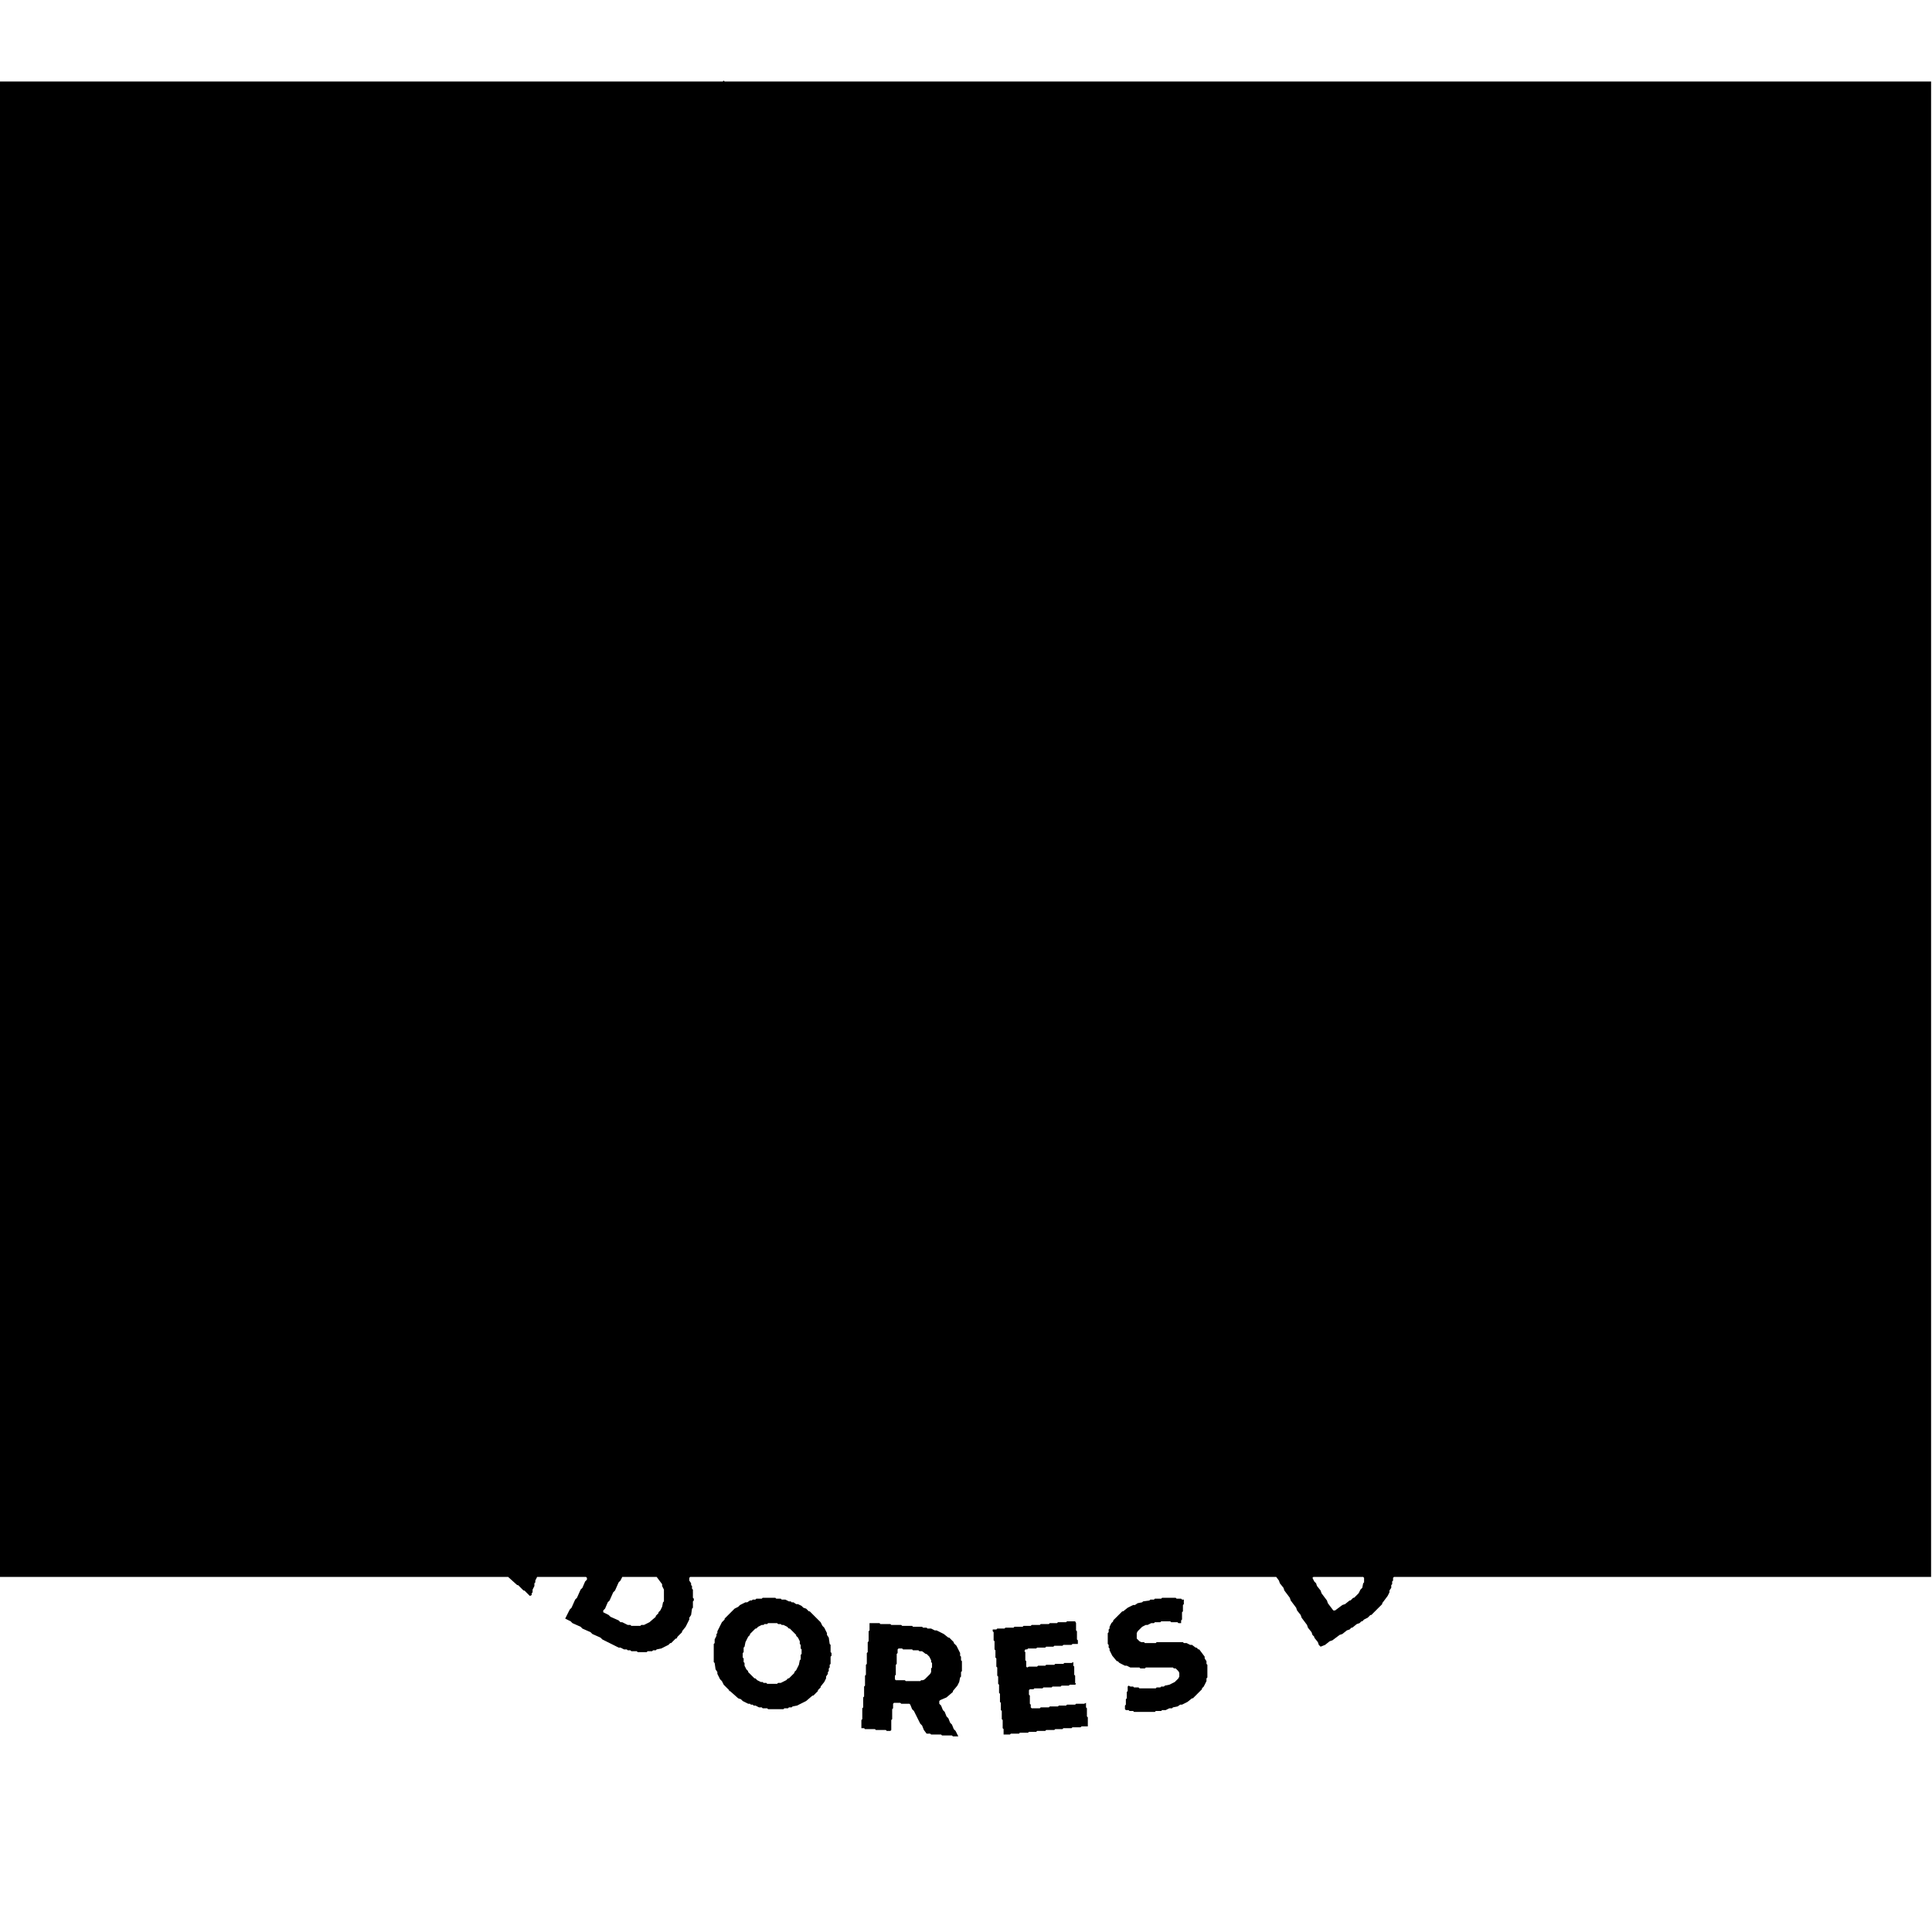
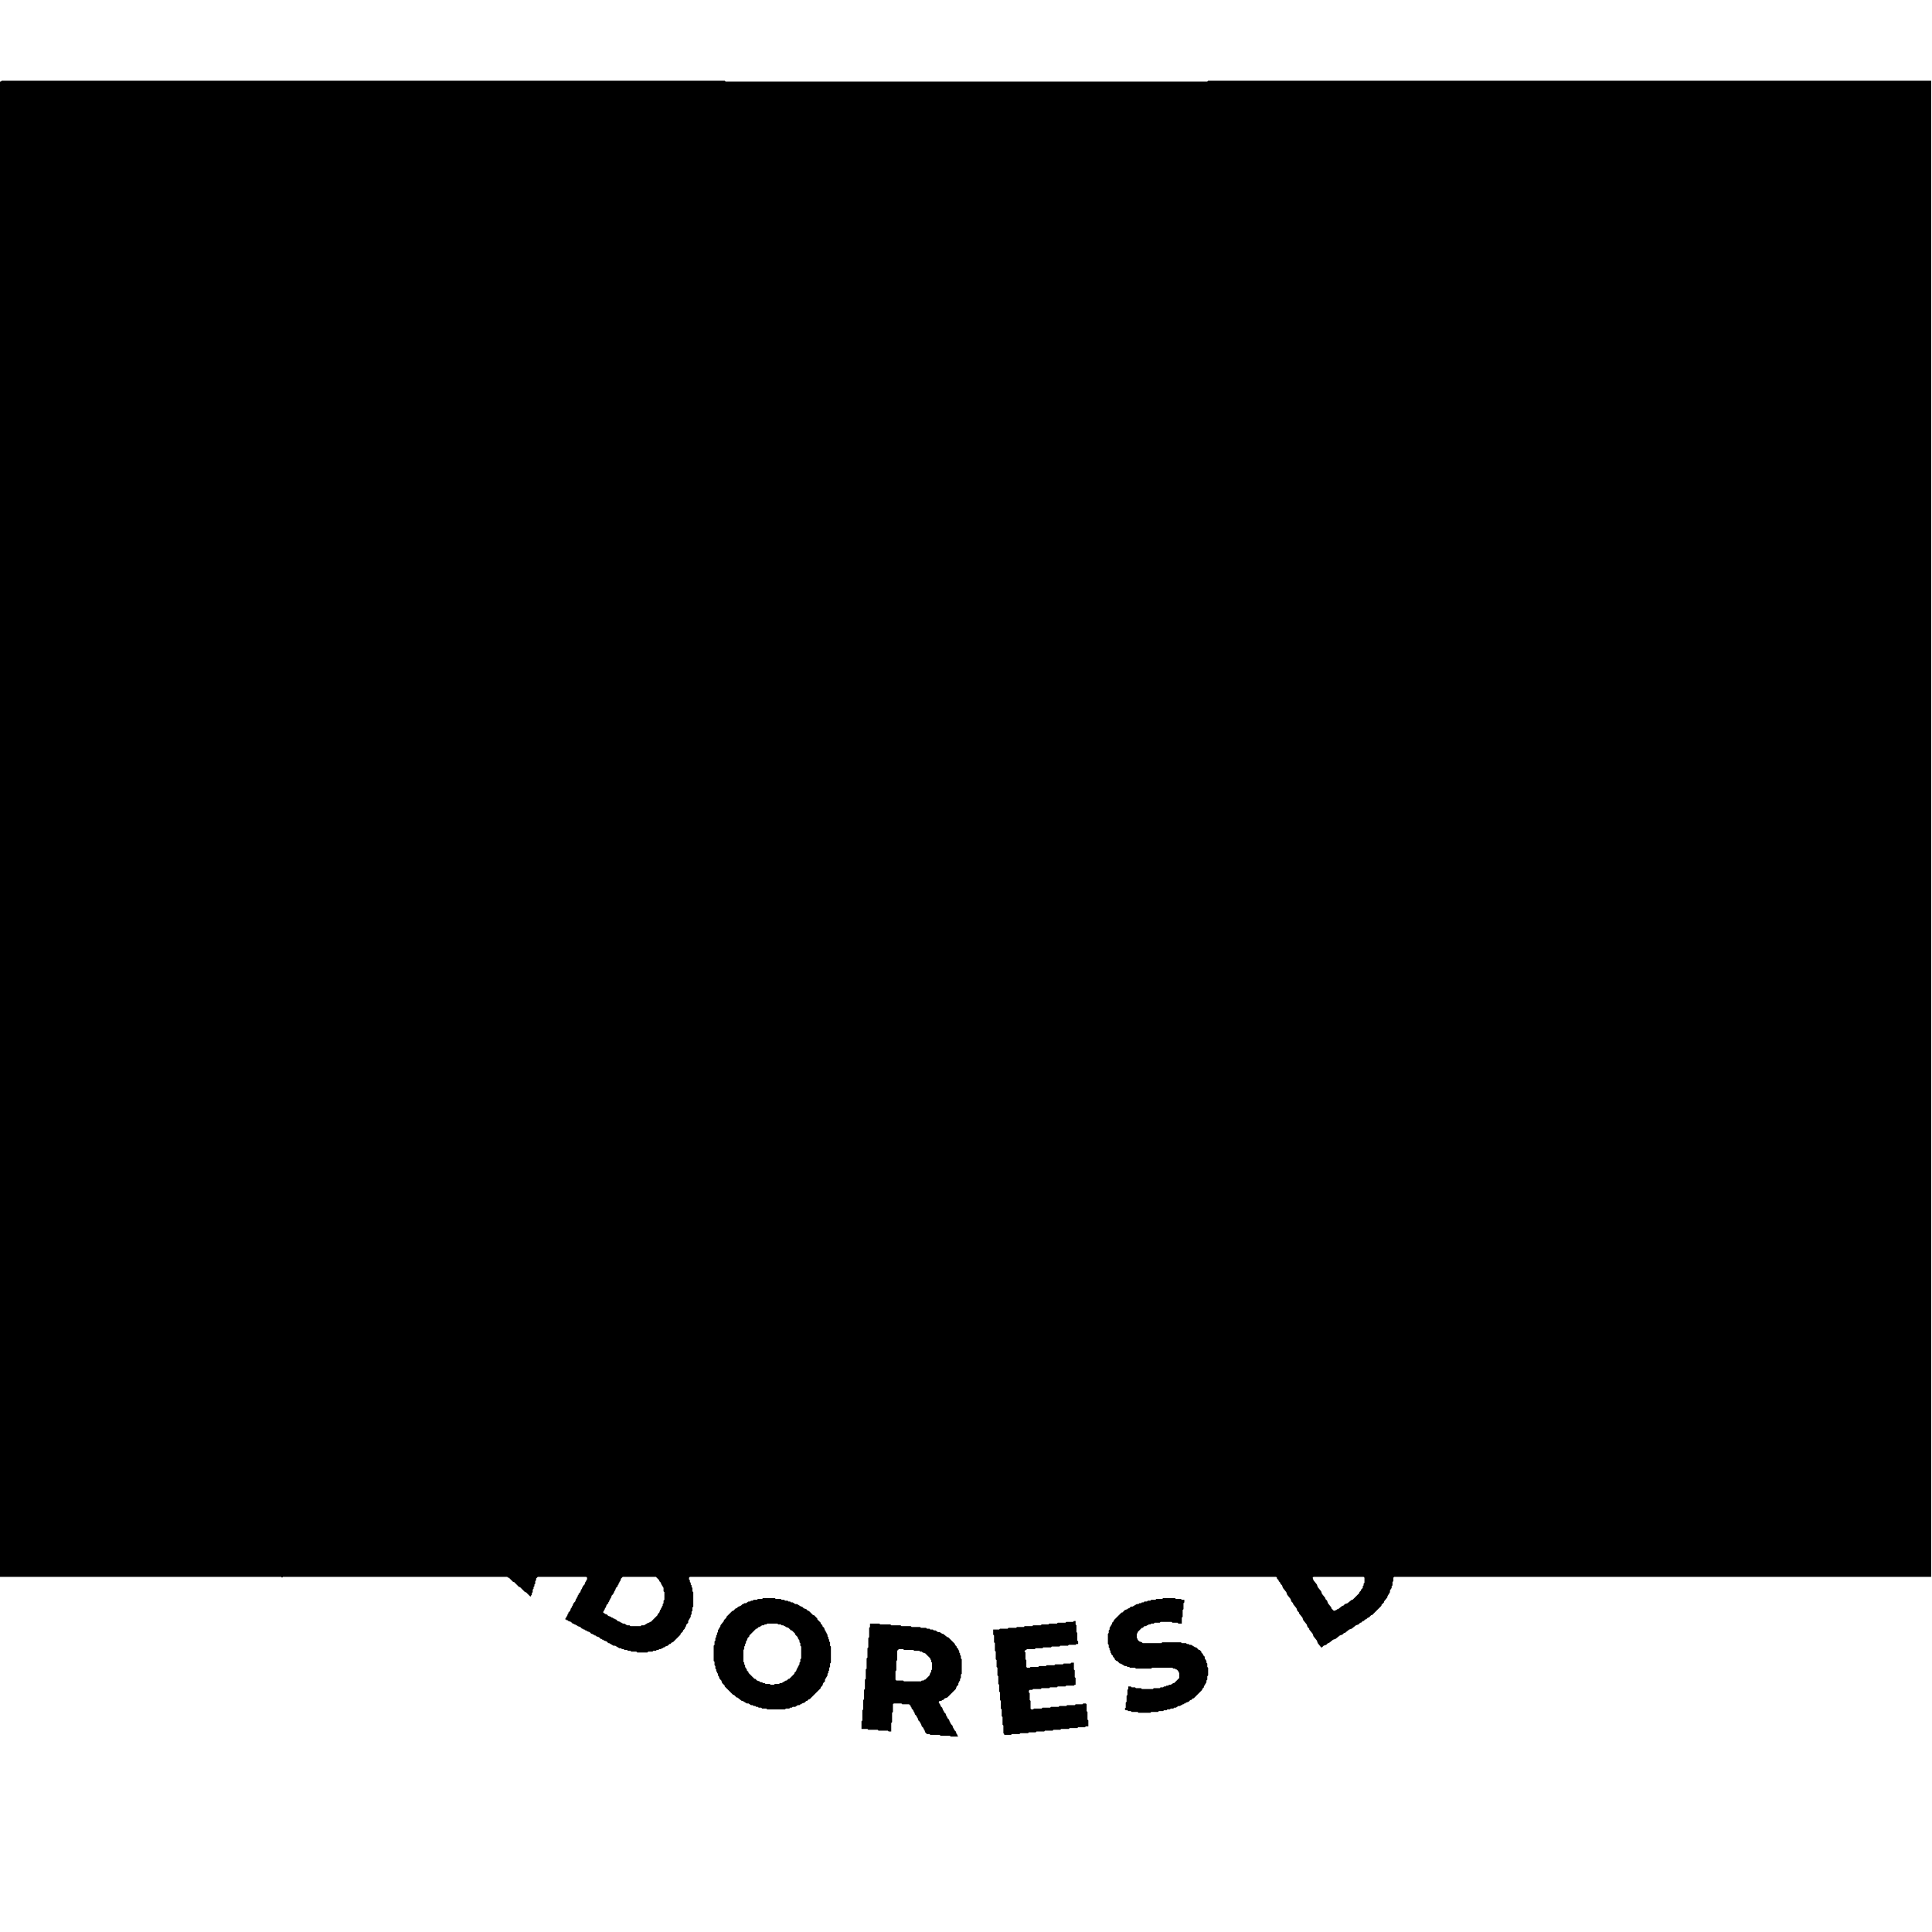
<svg xmlns="http://www.w3.org/2000/svg" width="1000" height="1000" viewBox="0 0 1000 1000">
-   <path d="M455.227,840.131L455.696,840.600L460.853,840.600L461.322,841.069L466.479,841.069L466.948,841.538L472.105,841.538L472.574,842.007L477.262,842.007L477.731,842.475L479.606,842.475L480.075,842.944L481.950,842.944L483.826,843.882L484.763,843.882L488.514,845.757L490.858,847.632L491.327,847.632L493.671,849.977L493.671,850.445L495.077,851.852L496.953,855.602L496.953,857.009L497.421,857.478L497.421,859.353L497.890,859.822L497.890,864.979L497.421,865.448L497.421,867.792L496.953,868.261L496.484,870.605L495.546,872.480L493.202,875.293L493.202,875.762L489.920,878.575L486.639,879.981L486.170,880.450L486.170,881.857L487.107,882.794L488.045,885.138L488.983,886.076L489.920,888.420L490.858,889.358L491.796,891.702L492.733,892.639L493.671,894.984L494.609,895.921L496.015,898.734L493.202,898.734L492.733,898.265L487.576,898.265L487.107,897.797L481.950,897.797L481.481,897.328L479.606,897.328L478.200,895.452L477.262,893.108L476.324,892.171L473.043,885.607L472.105,884.669L471.167,882.325L470.699,881.857L466.479,881.857L466.010,881.388L462.729,881.388L462.260,881.857L462.260,884.201L461.791,884.669L461.791,889.827L461.322,890.295L461.322,895.452L460.853,895.921L458.978,895.921L458.509,895.452L453.352,895.452L452.883,894.984L447.726,894.984L447.257,894.515L445.851,894.515L445.851,890.295L446.320,889.827L446.320,884.201L446.789,883.732L446.789,878.575L447.257,878.106L447.257,872.949L447.726,872.480L447.726,867.323L448.195,866.854L448.195,861.697L448.664,861.228L448.664,855.602L449.133,855.134L449.133,849.977L449.602,849.508L449.602,844.351L450.070,843.882L450.070,840.131ZM464.604,855.602L464.135,856.071L464.135,861.228L463.666,861.697L463.666,866.854L463.197,867.323L463.197,869.198L463.666,869.667L468.354,869.667L468.823,870.136L476.324,870.136L476.793,869.667L477.731,869.667L478.669,869.198L481.481,866.385L481.950,865.448L481.950,863.572L482.419,863.104L482.419,860.759L481.950,860.291L481.950,859.353L481.013,857.478L479.606,856.071L479.137,856.071L477.262,854.665L475.856,854.665L475.387,854.196L472.574,854.196L472.105,853.727L467.417,853.727L466.948,853.258L465.073,853.258L464.604,853.727ZM556.962,840.131L556.962,843.882L557.431,844.351L557.431,848.570L557.900,849.039L557.900,850.914L555.087,850.914L554.618,851.383L550.398,851.383L549.930,851.852L545.710,851.852L545.241,852.321L541.491,852.321L541.022,852.789L536.803,852.789L536.334,853.258L532.114,853.258L531.646,853.727L530.708,853.727L530.239,854.665L530.708,855.134L530.708,859.353L531.177,859.822L531.177,862.635L531.646,863.104L532.583,862.635L536.803,862.635L537.271,862.166L541.022,862.166L541.491,861.697L545.710,861.697L546.179,861.228L550.398,861.228L550.867,860.759L554.618,860.759L555.556,860.291L555.556,862.166L556.024,862.635L556.024,866.854L556.493,867.323L556.493,871.074L556.962,871.542L556.493,872.011L553.680,872.011L553.211,872.480L549.461,872.480L548.992,872.949L544.773,872.949L544.304,873.418L540.084,873.418L539.616,873.887L535.396,873.887L534.927,874.355L533.052,874.355L532.583,874.824L532.583,877.168L533.052,877.637L533.052,881.857L533.521,882.325L533.521,883.732L533.990,884.201L538.209,884.201L538.678,883.732L542.897,883.732L543.366,883.263L547.586,883.263L548.054,882.794L551.805,882.794L552.274,882.325L556.493,882.325L556.962,881.857L561.181,881.857L562.119,881.388L562.119,883.732L562.588,884.201L562.588,888.420L563.057,888.889L563.057,893.577L559.775,893.577L559.306,894.046L555.087,894.046L554.618,894.515L550.398,894.515L549.930,894.984L546.179,894.984L545.710,895.452L541.491,895.452L541.022,895.921L536.803,895.921L536.334,896.390L532.583,896.390L532.114,896.859L527.895,896.859L527.426,897.328L523.207,897.328L522.738,897.797L519.456,897.797L519.456,894.984L518.987,894.515L518.987,890.295L518.519,889.827L518.519,885.607L518.050,885.138L518.050,881.388L517.581,880.919L517.581,876.699L517.112,876.231L517.112,872.011L516.643,871.542L516.643,867.792L516.174,867.323L516.174,863.104L515.706,862.635L515.706,858.415L515.237,857.947L515.237,854.196L514.768,853.727L514.768,849.508L514.299,849.039L514.299,844.820L513.830,844.351L513.830,843.413L515.706,843.413L516.174,842.944L519.925,842.944L520.394,842.475L524.613,842.475L525.082,842.007L529.301,842.007L529.770,841.538L533.521,841.538L533.990,841.069L538.209,841.069L538.678,840.600L542.897,840.600L543.366,840.131L547.117,840.131L547.586,839.662L551.805,839.662L552.274,839.194L556.493,839.194ZM612.752,830.286L612.283,830.755L612.283,834.037L611.814,834.505L611.814,838.256L611.346,838.725L611.346,840.131L609.939,840.131L609.470,839.662L606.188,839.662L605.720,839.194L601.031,839.194L600.563,839.662L597.750,839.662L597.281,840.131L595.874,840.131L593.999,841.069L593.061,841.069L591.186,842.007L588.842,844.351L588.373,845.288L588.373,848.101L589.780,849.508L590.717,849.977L592.124,849.977L592.593,850.445L598.218,850.445L598.687,849.977L612.283,849.977L612.752,850.445L614.158,850.445L616.034,851.383L616.971,851.383L618.847,852.789L619.316,852.789L620.253,853.727L620.722,853.727L623.535,857.478L623.535,858.415L624.473,859.822L624.473,861.228L624.941,861.697L624.941,868.261L624.473,868.729L624.473,870.136L623.066,872.949L622.128,873.887L622.128,874.355L617.440,879.044L616.971,879.044L614.627,880.919L611.814,882.325L610.877,882.325L609.470,883.263L607.126,883.732L606.657,884.201L605.251,884.201L603.376,885.138L601.500,885.138L601.031,885.607L598.218,885.607L597.750,886.076L586.967,886.076L586.498,885.607L584.623,885.607L584.154,885.138L582.747,885.138L582.278,884.669L582.278,882.794L582.747,882.325L582.747,879.512L583.216,879.044L583.216,875.762L583.685,875.293L583.685,872.949L584.154,872.480L585.091,872.949L586.498,872.949L586.967,873.418L589.311,873.418L589.780,873.887L598.218,873.887L598.687,873.418L600.563,873.418L601.031,872.949L602.438,872.949L602.907,872.480L605.251,872.011L608.064,870.605L609.939,868.729L610.408,867.792L610.408,865.917L609.939,864.979L608.533,863.572L607.595,863.572L607.126,863.104L593.061,863.104L592.593,863.572L590.248,863.572L589.780,863.104L585.091,863.104L583.216,862.166L582.278,862.166L579.466,860.759L578.528,859.822L578.059,859.822L575.715,857.009L574.308,854.196L574.308,853.258L573.840,852.789L573.840,851.383L573.371,850.914L573.371,845.288L573.840,844.820L573.840,843.413L574.308,842.944L574.308,842.007L575.246,840.131L576.184,839.194L576.184,838.725L580.872,834.037L581.341,834.037L583.685,832.161L586.498,830.755L587.436,830.755L588.842,829.817L591.186,829.348L591.655,828.880L594.937,828.411L595.406,827.942L597.281,827.942L597.750,827.473L601.031,827.473L601.500,827.004L608.533,827.004L609.001,827.473L611.346,827.473L611.814,827.942L612.752,827.942ZM389.123,828.411L389.592,827.942L390.999,827.942L391.467,827.473L394.280,827.473L394.749,827.004L401.313,827.004L401.782,827.473L404.126,827.473L404.594,827.942L406.470,827.942L408.345,828.880L409.283,828.880L409.752,829.348L410.689,829.348L412.096,830.286L413.033,830.286L414.909,831.224L415.846,832.161L417.253,832.630L418.659,834.037L419.128,834.037L424.754,839.662L425.692,841.538L426.629,842.475L428.036,845.288L428.036,846.226L428.973,847.632L429.442,850.914L429.911,851.383L429.911,855.134L430.380,855.602L430.380,857.009L429.911,857.478L429.911,861.228L429.442,861.697L429.442,863.104L428.973,863.572L428.973,864.979L428.504,865.448L428.504,866.385L427.567,867.792L427.567,868.729L426.629,870.605L424.754,872.949L424.754,873.418L423.347,874.824L423.347,875.293L421.003,877.637L420.534,877.637L417.253,880.450L412.564,882.794L410.220,883.263L409.752,883.732L408.345,883.732L407.876,884.201L406.001,884.201L405.532,884.669L397.562,884.669L397.093,884.201L394.749,884.201L394.280,883.732L392.874,883.732L390.999,882.794L390.061,882.794L389.592,882.325L388.654,882.325L388.186,881.857L387.248,881.857L384.435,880.450L383.497,879.512L382.091,879.044L377.872,875.293L377.403,875.293L377.403,874.824L374.590,872.011L373.652,870.136L372.714,869.198L371.308,866.385L371.308,865.448L370.370,864.041L369.902,860.759L369.433,860.291L369.433,850.914L369.902,850.445L369.902,848.570L370.839,846.695L370.839,845.757L371.308,845.288L371.308,844.351L373.652,839.662L375.059,838.256L375.059,837.787L380.216,832.630L382.091,831.692L383.029,830.755L385.842,829.348L386.779,829.348L388.186,828.411ZM397.093,840.600L395.687,840.600L395.218,841.069L394.280,841.069L392.405,842.007L391.467,842.944L390.999,842.944L388.186,845.757L388.186,846.226L387.248,847.164L385.842,849.977L385.373,852.321L384.904,852.789L384.904,855.134L384.435,855.602L384.435,857.947L384.904,858.415L384.904,860.291L385.373,860.759L385.373,862.166L386.310,864.041L387.248,864.979L387.248,865.448L390.530,868.729L390.999,868.729L391.936,869.667L393.812,870.605L394.749,870.605L395.218,871.074L396.624,871.074L397.093,871.542L402.250,871.542L402.719,871.074L404.126,871.074L406.939,869.667L407.876,868.729L408.345,868.729L411.158,865.917L411.158,865.448L412.096,864.510L413.502,861.697L413.971,859.353L414.440,858.884L414.440,856.540L414.909,856.071L414.909,853.727L414.440,853.258L414.440,851.383L413.971,850.914L413.971,849.508L413.033,847.632L412.096,846.695L412.096,846.226L408.814,842.944L408.345,842.944L407.407,842.007L405.532,841.069L404.594,841.069L404.126,840.600L402.719,840.600L402.250,840.131L397.562,840.131ZM374.121,42.194L374.590,41.725L375.059,42.194L999.531,42.194L999.531,816.221L721.519,816.221L721.050,816.690L721.050,818.097L720.581,818.565L720.581,819.972L720.113,820.441L720.113,821.847L719.175,823.254L719.175,824.191L718.237,826.067L715.424,829.817L715.424,830.286L709.798,835.912L709.330,835.912L707.923,837.318L706.048,838.256L705.110,839.194L704.641,839.194L703.704,840.131L702.297,840.600L699.953,842.475L699.484,842.475L698.547,843.413L697.140,843.882L694.796,845.757L693.390,846.226L689.639,849.039L688.233,849.508L685.888,851.383L683.544,852.321L682.607,851.383L682.138,849.977L680.263,847.632L680.263,847.164L679.325,846.226L678.856,844.820L676.981,842.475L676.512,841.069L673.699,837.318L673.230,835.912L671.355,833.568L670.886,832.161L668.073,828.411L667.604,827.004L664.791,823.254L664.323,821.847L662.447,819.503L661.978,818.097L660.572,816.221L357.243,816.221L356.774,816.690L356.774,818.097L357.712,819.503L357.712,820.441L358.181,820.910L358.181,822.316L358.650,822.785L358.650,827.004L359.119,827.473L359.119,828.411L358.650,828.880L358.650,832.161L358.181,832.630L357.712,835.912L356.774,837.318L356.774,838.256L354.899,842.007L353.024,844.351L353.024,844.820L350.680,847.164L350.211,848.101L349.742,848.101L347.398,850.445L346.929,850.445L345.992,851.383L342.241,853.258L339.897,853.727L339.428,854.196L338.022,854.196L337.553,854.665L335.209,854.665L334.740,855.134L330.052,855.134L329.583,854.665L326.770,854.665L326.301,854.196L324.895,854.196L324.426,853.727L323.019,853.727L321.144,852.789L320.206,852.789L311.767,848.570L310.830,847.632L306.610,845.757L305.673,844.820L301.453,842.944L300.516,842.007L296.296,840.131L295.359,839.194L292.546,837.787L294.890,833.099L295.827,832.161L297.703,827.942L298.640,827.004L300.516,822.785L301.453,821.847L302.860,818.565L303.797,817.628L303.797,816.690L303.329,816.221L278.012,816.221L277.075,818.097L277.075,819.034L276.606,819.503L276.606,820.910L275.668,822.785L275.668,824.191L275.199,824.660L275.199,825.598L274.262,826.067L271.449,823.254L270.980,823.254L268.167,820.441L267.698,820.441L263.010,816.221L0.000,816.221L0.000,42.194ZM680.263,818.565L681.200,819.503L681.669,820.910L683.544,823.254L684.013,824.660L686.826,828.411L687.295,829.817L690.108,833.568L691.045,833.568L694.796,830.755L696.203,830.286L698.547,828.411L699.015,828.411L700.422,827.004L700.891,827.004L703.235,824.660L704.173,822.785L705.110,821.847L705.579,819.503L706.048,819.034L706.048,816.690L705.579,816.221L679.794,816.221L679.325,816.690ZM321.144,818.097L320.206,819.034L318.331,823.254L317.393,824.191L315.518,828.411L314.580,829.348L313.174,832.630L312.236,833.568L312.236,834.505L315.049,835.912L315.987,836.850L320.206,838.725L321.144,839.662L322.082,839.662L324.895,841.069L326.301,841.069L326.770,841.538L331.458,841.538L331.927,841.069L333.333,841.069L336.146,839.662L339.428,836.850L339.428,836.381L340.835,834.974L340.835,834.505L341.772,833.568L342.710,831.692L343.179,829.348L343.647,828.880L343.647,822.785L342.710,820.910L342.710,819.972L339.897,816.221L322.082,816.221Z" fill="#000000" fill-rule="nonzero" />
+   <path d="M455.145,840.369L455.585,840.809L460.862,840.809L461.302,841.249L466.139,841.249L466.579,841.689L471.416,841.689L471.856,842.128L476.253,842.128L476.693,842.568L479.332,842.568L479.771,843.008L481.091,843.008L481.530,843.448L482.850,843.448L483.289,843.887L484.169,843.887L485.488,844.767L486.368,844.767L487.687,845.646L488.127,845.646L490.325,847.405L490.765,847.405L494.283,850.923L494.283,851.363L495.163,852.243L495.163,852.682L496.042,853.562L496.042,854.002L496.482,854.442L496.482,855.321L496.922,855.761L496.922,856.640L497.361,857.080L497.361,858.399L497.801,858.839L497.801,866.315L497.361,866.755L497.361,868.514L496.922,868.953L496.922,869.833L496.482,870.273L496.482,870.712L496.042,871.152L496.042,872.032L495.163,872.911L494.723,874.230L490.325,878.628L489.006,879.068L488.127,879.947L487.687,879.947L487.247,880.387L486.368,880.387L485.928,880.827L485.928,881.266L486.807,882.586L486.807,883.026L487.687,883.905L488.127,885.224L488.566,885.664L488.566,886.104L489.446,886.983L489.886,888.303L490.325,888.742L490.325,889.182L491.205,890.062L491.645,891.381L492.084,891.821L492.084,892.260L492.964,893.140L493.404,894.459L493.843,894.899L493.843,895.339L494.723,896.218L495.163,897.537L495.602,897.977L495.602,898.417L496.042,898.857L492.084,898.857L491.645,898.417L486.807,898.417L486.368,897.977L481.530,897.977L481.091,897.537L479.771,897.537L478.892,896.658L478.452,895.339L478.012,894.899L478.012,894.459L477.133,893.580L476.693,892.260L476.253,891.821L476.253,891.381L475.374,890.501L474.934,889.182L474.494,888.742L474.494,888.303L473.615,887.423L473.175,886.104L472.735,885.664L472.735,885.224L471.856,884.345L471.856,883.905L471.416,883.465L471.416,883.026L470.536,882.146L467.018,882.146L466.579,881.706L462.621,881.706L462.181,882.146L462.181,886.104L461.741,886.544L461.741,891.381L461.302,891.821L461.302,896.218L459.982,896.218L459.543,895.778L454.705,895.778L454.266,895.339L449.428,895.339L448.989,894.899L445.910,894.899L445.910,890.941L446.350,890.501L446.350,885.224L446.790,884.785L446.790,879.947L447.230,879.507L447.230,874.670L447.669,874.230L447.669,869.393L448.109,868.953L448.109,864.116L448.549,863.676L448.549,858.399L448.989,857.960L448.989,853.122L449.428,852.682L449.428,847.845L449.868,847.405L449.868,842.568L450.308,842.128L450.308,840.369ZM464.380,859.279L463.940,859.719L463.940,864.556L463.500,864.996L463.500,869.393L463.940,869.833L467.458,869.833L467.898,870.273L476.693,870.273L477.133,869.833L478.012,869.833L478.452,869.393L478.892,869.393L481.091,867.194L481.530,865.875L481.970,865.435L481.970,864.556L482.410,864.116L482.410,860.598L481.970,860.158L481.970,859.279L481.530,858.839L481.530,858.399L478.892,855.761L477.573,855.321L477.133,854.881L476.253,854.881L475.814,854.442L473.175,854.442L472.735,854.002L467.898,854.002L467.458,853.562L465.259,853.562L464.380,854.442Z" fill="#000000" fill-rule="nonzero" />
+   <path d="M556.728,840.809L557.168,841.249L557.168,844.767L557.608,845.207L557.608,849.164L558.047,849.604L558.047,850.923L557.168,850.923L556.728,851.363L553.210,851.363L552.770,851.803L548.813,851.803L548.373,852.243L544.415,852.243L543.975,852.682L540.018,852.682L539.578,853.122L536.060,853.122L535.620,853.562L531.662,853.562L530.343,854.442L530.343,854.881L530.783,855.321L530.783,858.839L531.223,859.279L531.223,862.797L531.662,863.237L532.982,863.237L533.421,862.797L537.379,862.797L537.819,862.357L541.337,862.357L541.777,861.917L545.734,861.917L546.174,861.478L550.132,861.478L550.572,861.038L554.090,861.038L554.529,860.598L555.849,860.598L555.849,864.116L556.288,864.556L556.288,868.074L556.728,868.514L556.728,872.032L556.288,872.032L555.849,872.471L551.891,872.471L551.451,872.911L547.493,872.911L547.054,873.351L543.536,873.351L543.096,873.791L539.138,873.791L538.698,874.230L534.741,874.230L534.301,874.670L532.982,874.670L532.542,875.110L532.542,875.989L532.982,876.429L532.982,879.947L533.421,880.387L533.421,884.345L533.861,884.785L534.741,884.785L535.180,884.345L539.138,884.345L539.578,883.905L543.536,883.905L543.975,883.465L547.933,883.465L548.373,883.026L551.891,883.026L552.331,882.586L556.288,882.586L556.728,882.146L560.246,882.146L560.686,881.706L562.005,881.706L562.445,882.146L562.445,885.664L562.885,886.104L562.885,890.062L563.325,890.501L563.325,893.580L562.005,893.580L561.566,894.019L558.047,894.019L557.608,894.459L553.650,894.459L553.210,894.899L549.252,894.899L548.813,895.339L545.295,895.339L544.855,895.778L540.897,895.778L540.457,896.218L536.500,896.218L536.060,896.658L532.542,896.658L532.102,897.098L528.144,897.098L527.704,897.537L523.747,897.537L523.307,897.977L519.789,897.977L519.789,897.537L519.349,897.098L519.349,893.140L518.909,892.700L518.909,888.742L518.470,888.303L518.470,884.785L518.030,884.345L518.030,880.387L517.590,879.947L517.590,875.989L517.150,875.550L517.150,872.032L516.711,871.592L516.711,867.634L516.271,867.194L516.271,863.237L515.831,862.797L515.831,859.279L515.391,858.839L515.391,854.881L514.952,854.442L514.952,850.484L514.512,850.044L514.512,846.526L514.072,846.086L514.072,843.448L517.150,843.448L517.590,843.008L521.548,843.008L521.988,842.568L525.945,842.568L526.385,842.128L529.903,842.128L530.343,841.689L534.301,841.689L534.741,841.249L538.698,841.249L539.138,840.809L542.656,840.809L543.096,840.369L547.054,840.369L547.493,839.930L551.451,839.930L551.891,839.490L555.409,839.490L555.849,839.050L556.728,839.050Z" fill="#000000" fill-rule="nonzero" />
+   <path d="M613.017,829.376L612.577,829.815L612.577,832.894L612.137,833.333L612.137,836.851L611.697,837.291L611.697,840.369L609.938,840.369L609.499,839.930L606.860,839.930L606.420,839.490L600.704,839.490L600.264,839.930L597.625,839.930L597.186,840.369L595.866,840.369L595.427,840.809L594.547,840.809L594.107,841.249L593.668,841.249L593.228,841.689L592.348,841.689L591.469,842.568L591.029,842.568L588.830,844.767L588.830,845.207L588.391,845.646L588.391,847.845L588.830,848.285L588.830,848.725L589.710,849.604L591.029,850.044L591.469,850.484L601.143,850.484L601.583,850.044L611.258,850.044L611.697,850.484L613.896,850.484L614.336,850.923L615.215,850.923L615.655,851.363L616.535,851.363L618.734,852.682L619.173,852.682L620.493,854.002L620.932,854.002L621.812,854.881L621.812,855.321L622.691,856.201L622.691,856.640L623.571,857.520L623.571,858.399L624.450,859.719L624.450,860.598L624.890,861.038L624.890,862.797L625.330,863.237L625.330,867.194L624.890,867.634L624.890,869.393L624.450,869.833L624.450,870.712L623.131,872.911L623.131,873.351L622.252,874.230L622.252,874.670L617.854,879.068L617.414,879.068L616.535,879.947L616.095,879.947L615.215,880.827L613.896,881.266L613.456,881.706L613.017,881.706L612.577,882.146L612.137,882.146L611.697,882.586L611.258,882.586L610.818,883.026L609.938,883.026L608.619,883.905L607.740,883.905L607.300,884.345L605.981,884.345L605.541,884.785L604.222,884.785L603.782,885.224L602.463,885.224L602.023,885.664L599.824,885.664L599.384,886.104L595.866,886.104L595.427,886.544L589.270,886.544L588.830,886.104L585.752,886.104L585.312,885.664L583.993,885.664L583.553,885.224L582.674,885.224L582.234,884.785L582.234,884.345L582.674,883.905L582.674,881.266L583.113,880.827L583.113,877.748L583.553,877.309L583.553,874.670L583.993,874.230L583.993,872.911L585.312,872.911L585.752,873.351L587.511,873.351L587.951,873.791L590.589,873.791L591.029,874.230L596.746,874.230L597.186,873.791L600.264,873.791L600.704,873.351L602.023,873.351L602.463,872.911L603.342,872.911L603.782,872.471L604.661,872.471L605.101,872.032L605.981,872.032L607.300,871.152L607.740,871.152L610.378,868.514L610.378,865.875L609.938,865.435L609.938,864.996L609.059,864.116L608.619,864.116L608.179,863.676L607.300,863.676L606.860,863.237L596.306,863.237L595.866,863.676L587.951,863.676L587.511,863.237L584.872,863.237L584.433,862.797L583.553,862.797L583.113,862.357L582.234,862.357L580.035,861.038L579.595,861.038L578.276,859.719L577.836,859.719L576.957,858.839L576.957,858.399L576.077,857.520L576.077,857.080L575.198,856.201L575.198,855.761L574.758,855.321L574.758,854.442L574.318,854.002L574.318,853.122L573.879,852.682L573.879,851.363L573.439,850.923L573.439,845.646L573.879,845.207L573.879,843.887L574.318,843.448L574.318,842.568L575.638,840.369L575.638,839.930L576.517,839.050L576.517,838.610L580.475,834.653L580.915,834.653L582.234,833.333L583.553,832.894L583.993,832.454L584.433,832.454L585.312,831.574L586.192,831.574L588.391,830.255L589.270,830.255L589.710,829.815L590.589,829.815L591.029,829.376L591.909,829.376L592.348,828.936L593.668,828.936L594.107,828.496L595.427,828.496L595.866,828.056L598.065,828.056L598.505,827.617L601.583,827.617L602.023,827.177L608.179,827.177L608.619,827.617L611.258,827.617L611.697,828.056L613.017,828.056Z" fill="#000000" fill-rule="nonzero" />
+   <path d="M386.104,829.815L387.423,828.936L388.303,828.936L388.742,828.496L389.622,828.496L390.062,828.056L391.821,828.056L392.260,827.617L394.459,827.617L394.899,827.177L401.055,827.177L401.495,827.617L404.134,827.617L404.573,828.056L405.893,828.056L406.332,828.496L407.652,828.496L408.091,828.936L408.971,828.936L409.411,829.376L410.290,829.376L411.609,830.255L412.489,830.255L414.688,831.574L415.128,831.574L416.007,832.454L417.326,832.894L418.206,833.773L418.646,833.773L420.844,835.972L421.284,835.972L423.043,837.731L423.043,838.171L424.802,839.930L424.802,840.369L425.682,841.249L425.682,841.689L426.561,842.568L427.001,843.887L427.441,844.327L427.441,844.767L427.880,845.207L427.880,845.646L428.320,846.086L428.320,846.966L428.760,847.405L428.760,848.285L429.200,848.725L429.200,849.604L429.639,850.044L429.639,851.803L430.079,852.243L430.079,860.598L429.639,861.038L429.639,862.797L429.200,863.237L429.200,864.556L428.760,864.996L428.760,865.875L428.320,866.315L428.320,867.194L427.001,869.393L427.001,870.273L426.121,871.152L425.682,872.471L424.802,873.351L424.802,873.791L419.085,879.507L418.646,879.507L417.766,880.387L417.326,880.387L416.447,881.266L415.128,881.706L414.688,882.146L414.248,882.146L413.808,882.586L412.929,882.586L411.609,883.465L410.290,883.465L409.850,883.905L408.971,883.905L408.531,884.345L406.772,884.345L406.332,884.785L397.098,884.785L396.658,884.345L394.459,884.345L394.019,883.905L392.700,883.905L392.260,883.465L391.381,883.465L390.941,883.026L390.062,883.026L389.622,882.586L388.742,882.586L387.423,881.706L386.544,881.706L384.345,880.387L383.905,880.387L381.706,878.628L381.266,878.628L379.947,877.309L379.507,877.309L375.110,872.911L375.110,872.471L373.791,871.152L373.351,869.833L372.471,868.953L372.032,867.634L371.592,867.194L371.592,866.315L371.152,865.875L371.152,865.435L370.712,864.996L370.712,864.116L370.273,863.676L370.273,862.357L369.833,861.917L369.833,860.158L369.393,859.719L369.393,851.803L369.833,851.363L369.833,849.604L370.273,849.164L370.273,847.845L370.712,847.405L370.712,846.526L371.152,846.086L371.152,845.207L371.592,844.767L371.592,843.887L372.911,841.689L372.911,841.249L374.670,839.050L374.670,838.610L375.989,837.291L375.989,836.851L379.068,833.773L379.507,833.773L380.827,832.454L381.266,832.454L382.146,831.574L382.586,831.574L383.026,831.135L383.465,831.135L384.345,830.255L384.785,830.255L385.224,829.815ZM396.658,840.809L395.778,840.809L395.339,841.249L394.459,841.249L393.140,842.128L392.700,842.128L391.821,843.008L391.381,843.008L387.863,846.526L387.863,846.966L386.983,847.845L386.544,849.164L386.104,849.604L386.104,850.484L385.664,850.923L385.664,851.803L385.224,852.243L385.224,853.562L384.785,854.002L384.785,860.158L385.224,860.598L385.224,861.478L385.664,861.917L385.664,862.797L386.544,864.116L386.544,864.556L387.423,865.435L387.423,865.875L390.501,868.953L390.941,868.953L391.821,869.833L393.140,870.273L393.580,870.712L394.459,870.712L394.899,871.152L395.778,871.152L396.218,871.592L398.417,871.592L398.857,872.032L400.616,872.032L401.055,871.592L403.254,871.592L403.694,871.152L404.573,871.152L406.772,869.833L407.212,869.833L408.091,868.953L408.531,868.953L411.170,866.315L411.170,865.875L412.049,864.996L412.489,863.676L412.929,863.237L412.929,862.797L413.369,862.357L413.369,861.917L413.808,861.478L413.808,860.598L414.248,860.158L414.248,858.839L414.688,858.399L414.688,852.243L414.248,851.803L414.248,850.484L413.808,850.044L413.808,849.164L412.929,847.845L412.929,847.405L411.609,846.086L411.609,845.646L409.850,843.887L409.411,843.887L408.091,842.568L406.772,842.128L406.332,841.689L405.893,841.689L405.453,841.249L404.573,841.249L404.134,840.809L402.814,840.809L402.375,840.369L397.098,840.369Z" fill="#000000" fill-rule="nonzero" />
+   <path d="M0.440,42.216L0.880,41.777L375.110,41.777L375.550,42.216L624.890,42.216L625.330,41.777L999.560,41.777L999.560,816.183L721.636,816.183L721.196,816.623L721.196,818.382L720.756,818.821L720.756,820.580L720.317,821.020L720.317,821.900L719.437,823.219L719.437,824.099L718.118,826.297L718.118,826.737L716.359,828.936L716.359,829.376L715.040,830.695L715.040,831.135L710.202,835.972L709.763,835.972L708.443,837.291L708.004,837.291L707.124,838.171L706.684,838.171L705.805,839.050L705.365,839.050L704.485,839.930L704.046,839.930L703.166,840.809L701.847,841.249L699.648,843.008L698.329,843.448L696.130,845.207L695.690,845.207L694.811,846.086L693.492,846.526L691.293,848.285L689.974,848.725L687.775,850.484L687.335,850.484L686.456,851.363L685.136,851.803L684.257,852.682L683.817,852.682L682.058,850.484L681.618,849.164L679.859,846.966L679.420,845.646L677.661,843.448L677.661,843.008L676.781,842.128L676.341,840.809L674.582,838.610L674.142,837.291L672.383,835.092L672.383,834.653L671.504,833.773L671.064,832.454L669.305,830.255L669.305,829.815L668.426,828.936L667.986,827.617L666.227,825.418L665.787,824.099L664.028,821.900L663.588,820.580L662.709,819.701L662.709,819.261L661.829,818.382L661.829,817.942L660.950,817.062L660.950,816.623L660.510,816.183L357.080,816.183L356.640,816.623L356.640,817.502L357.080,817.942L357.080,818.821L357.520,819.261L357.520,820.141L357.960,820.580L357.960,821.460L358.399,821.900L358.399,823.659L358.839,824.099L358.839,831.574L358.399,832.014L358.399,833.773L357.960,834.213L357.960,835.532L357.520,835.972L357.520,836.851L356.201,839.050L356.201,839.930L355.321,840.809L354.881,842.128L354.442,842.568L354.442,843.008L353.562,843.887L353.562,844.327L352.243,845.646L352.243,846.086L348.285,850.044L347.845,850.044L346.966,850.923L346.526,850.923L345.646,851.803L344.327,852.243L343.887,852.682L343.448,852.682L343.008,853.122L342.568,853.122L342.128,853.562L341.249,853.562L340.809,854.002L339.930,854.002L339.490,854.442L338.171,854.442L337.731,854.881L335.532,854.881L335.092,855.321L329.815,855.321L329.376,854.881L326.737,854.881L326.297,854.442L324.978,854.442L324.538,854.002L323.219,854.002L322.779,853.562L321.900,853.562L321.460,853.122L320.580,853.122L318.382,851.803L317.502,851.803L315.303,850.484L314.864,850.484L313.984,849.604L312.665,849.164L312.225,848.725L311.785,848.725L311.346,848.285L310.906,848.285L310.026,847.405L308.707,846.966L308.267,846.526L307.828,846.526L307.388,846.086L306.948,846.086L306.508,845.646L306.069,845.646L305.189,844.767L303.870,844.327L303.430,843.887L302.990,843.887L302.551,843.448L302.111,843.448L301.671,843.008L301.231,843.008L300.352,842.128L299.033,841.689L298.593,841.249L298.153,841.249L297.713,840.809L297.274,840.809L296.834,840.369L296.394,840.369L295.515,839.490L294.195,839.050L293.755,838.610L293.316,838.610L292.876,838.171L292.436,838.171L293.755,835.972L293.755,835.532L294.195,835.092L294.195,834.653L295.075,833.773L295.515,832.454L295.954,832.014L295.954,831.574L296.394,831.135L296.394,830.695L296.834,830.255L296.834,829.815L297.713,828.936L298.153,827.617L298.593,827.177L298.593,826.737L299.033,826.297L299.033,825.858L299.472,825.418L299.472,824.978L300.352,824.099L300.792,822.779L301.231,822.339L301.231,821.900L301.671,821.460L301.671,821.020L302.551,820.141L302.990,818.821L303.430,818.382L303.430,817.942L303.870,817.502L303.870,816.623L303.430,816.183L278.364,816.183L277.485,817.062L277.485,817.942L277.045,818.382L277.045,819.701L276.605,820.141L276.605,821.020L276.165,821.460L276.165,822.339L275.726,822.779L275.726,824.099L275.286,824.538L275.286,825.418L274.846,825.858L274.846,826.297L274.406,826.297L272.208,824.099L271.768,824.099L269.129,821.460L268.690,821.460L266.051,818.821L265.611,818.821L263.412,816.623L262.973,816.623L262.533,816.183L146.438,816.183L145.998,816.623L145.558,816.183L0.000,816.183L0.000,42.216ZM321.460,817.062L321.020,818.382L320.580,818.821L320.580,819.261L320.141,819.701L320.141,820.141L319.701,820.580L319.701,821.020L318.821,821.900L318.382,823.219L317.942,823.659L317.942,824.099L317.502,824.538L317.502,824.978L316.623,825.858L316.183,827.177L315.743,827.617L315.743,828.056L315.303,828.496L315.303,828.936L314.864,829.376L314.864,829.815L313.984,830.695L313.544,832.014L313.105,832.454L313.105,832.894L312.665,833.333L312.665,833.773L312.225,834.213L312.225,834.653L313.544,835.532L313.984,835.532L314.864,836.412L316.183,836.851L316.623,837.291L317.062,837.291L317.502,837.731L317.942,837.731L318.382,838.171L318.821,838.171L319.701,839.050L321.020,839.490L321.460,839.930L321.900,839.930L322.339,840.369L323.219,840.369L324.538,841.249L325.858,841.249L326.297,841.689L331.574,841.689L332.014,841.249L333.333,841.249L335.532,839.930L335.972,839.930L336.412,839.490L336.851,839.490L340.369,835.972L340.369,835.532L341.249,834.653L341.689,833.333L342.128,832.894L342.128,832.454L342.568,832.014L342.568,831.574L343.008,831.135L343.008,830.255L343.448,829.815L343.448,828.496L343.887,828.056L343.887,824.099L343.448,823.659L343.448,821.900L342.128,819.701L342.128,819.261L341.249,818.382L341.249,817.942L339.490,816.183L322.339,816.183ZM679.859,817.942L681.618,820.141L682.058,821.460L683.817,823.659L684.257,824.978L686.016,827.177L686.016,827.617L686.895,828.496L687.335,829.815L689.094,832.014L689.094,832.454L690.413,833.773L691.733,833.333L692.172,832.894L692.612,832.894L694.811,831.135L695.251,831.135L696.130,830.255L697.449,829.815L699.648,828.056L700.088,828.056L703.606,824.538L703.606,824.099L704.485,823.219L704.485,822.779L705.365,821.900L705.365,821.020L705.805,820.580L705.805,819.701L706.245,819.261L706.245,816.623L705.805,816.183L679.859,816.183L679.420,816.623Z" fill="#000000" fill-rule="nonzero" />
</svg>
